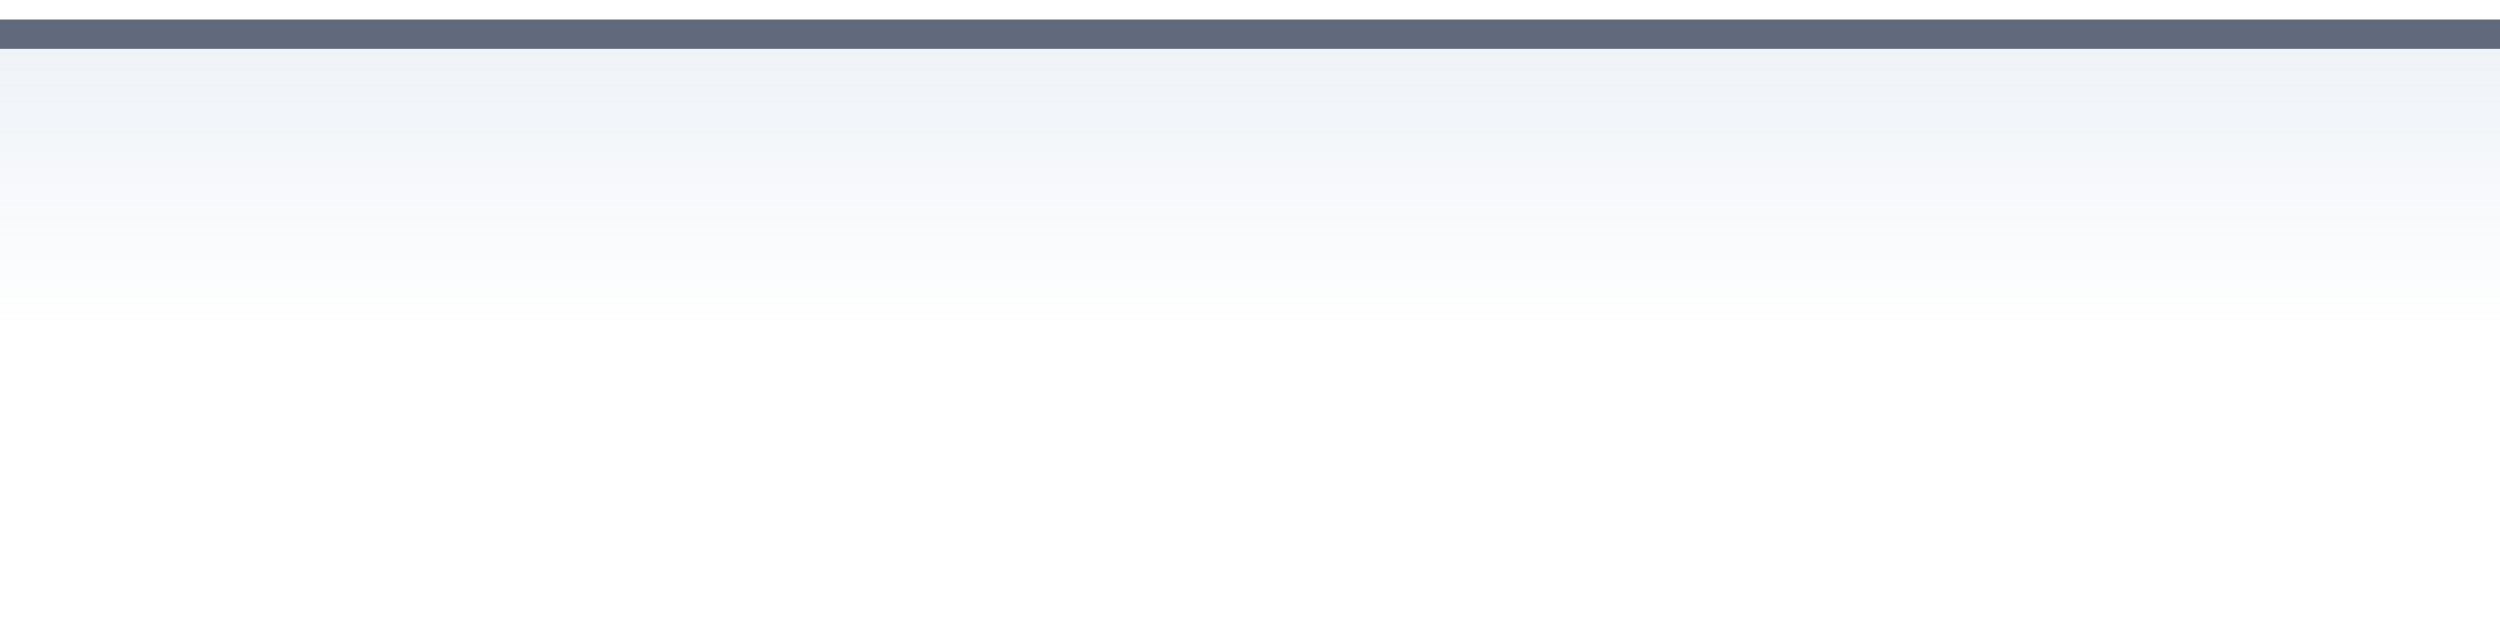
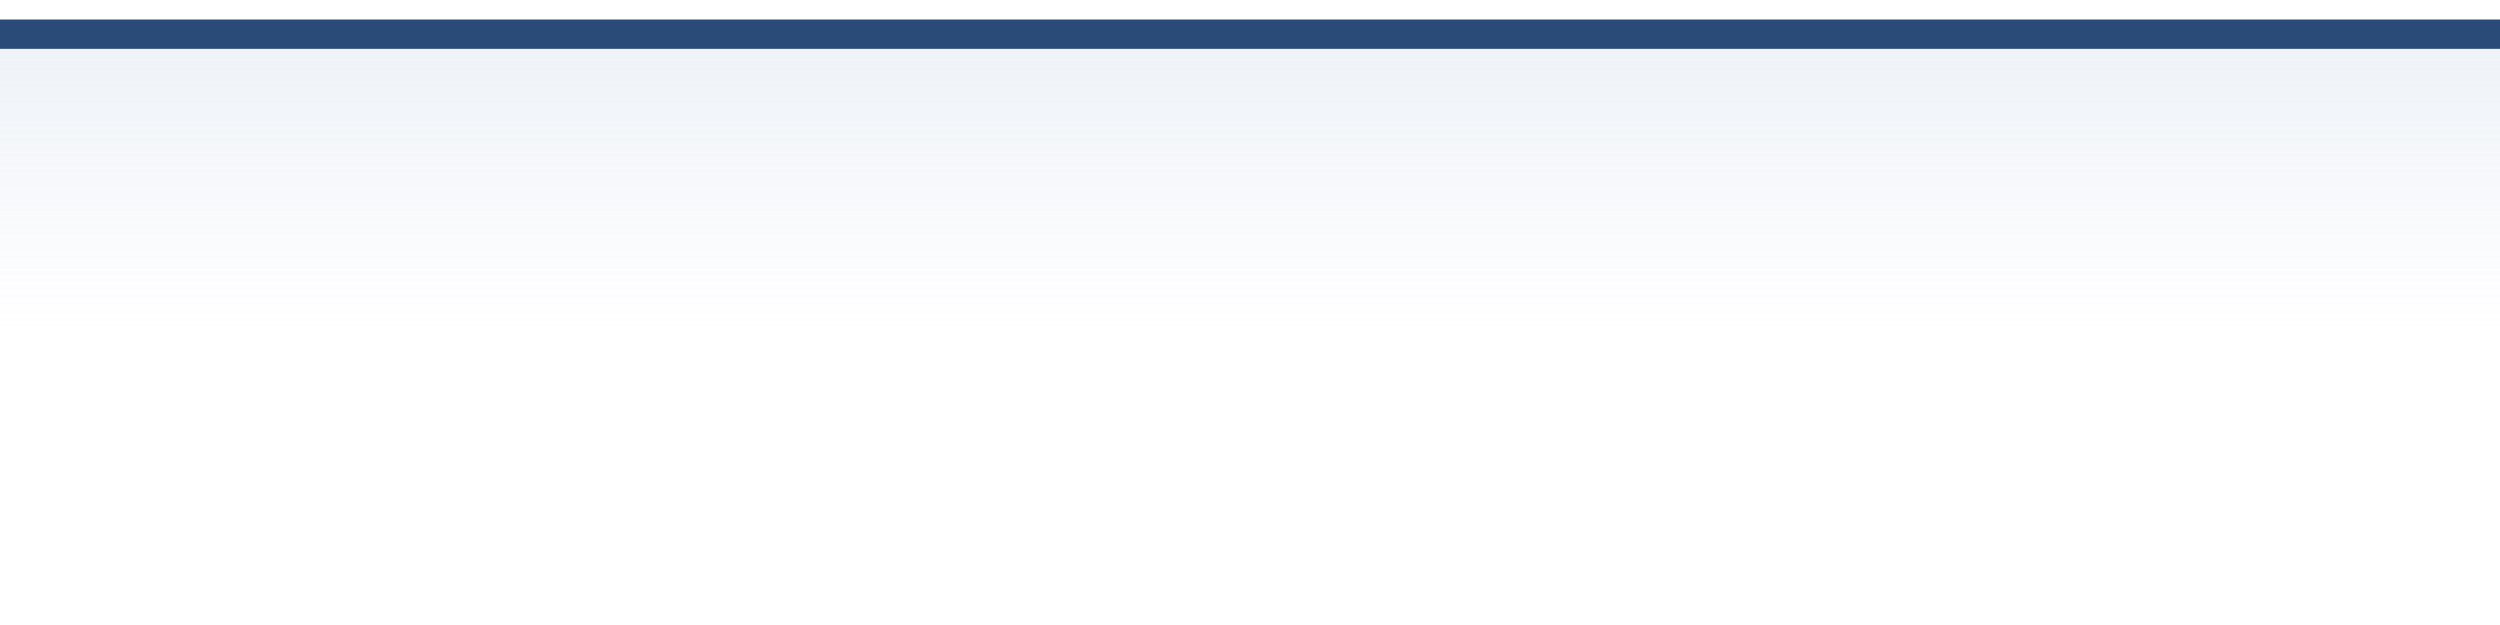
<svg xmlns="http://www.w3.org/2000/svg" width="256" height="64" viewBox="0 0 256 64">
  <defs>
    <linearGradient id="rim" x1="0" y1="0" x2="0" y2="1">
      <stop offset="0" stop-color="#EEF2F7" />
      <stop offset="1" stop-color="#EEF2F7" stop-opacity="0" />
    </linearGradient>
  </defs>
  <rect x="0" y="4" width="256" height="30" fill="url(#rim)" />
-   <rect x="0" y="2" width="256" height="3" fill="#616A7C" />
+   <rect x="0" y="2" width="256" height="3" fill="#2A4A78" />
</svg>
